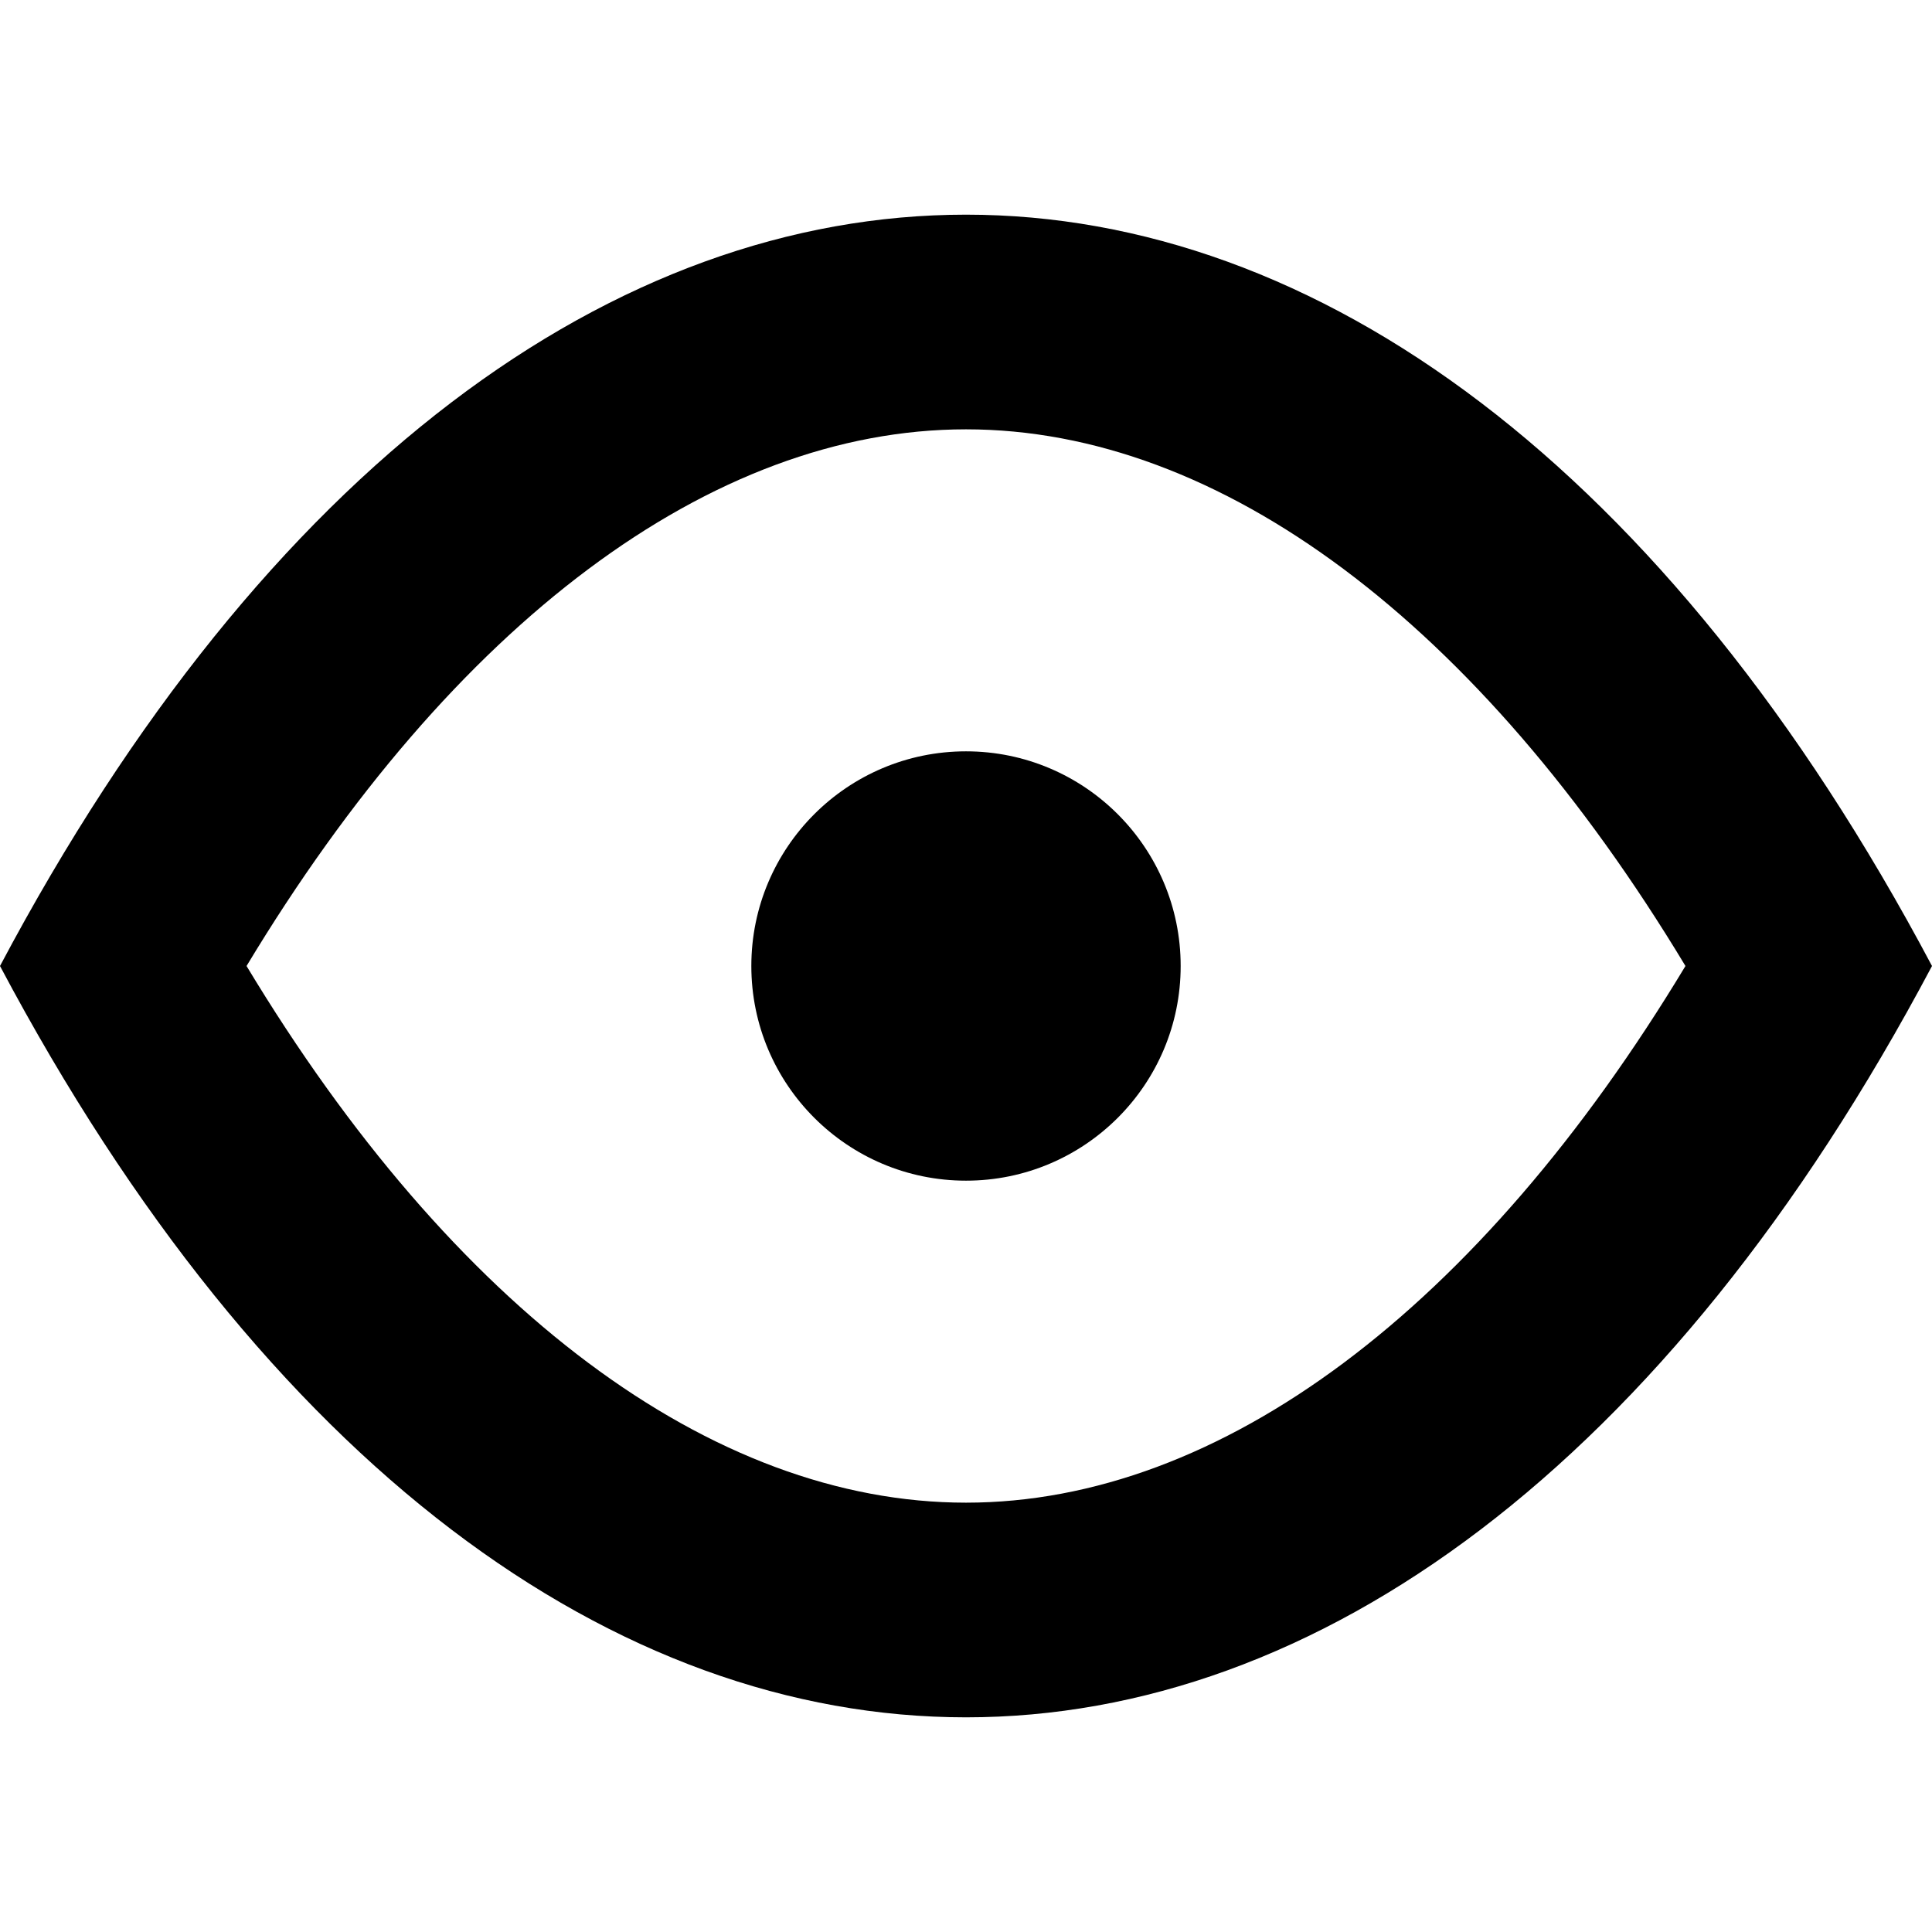
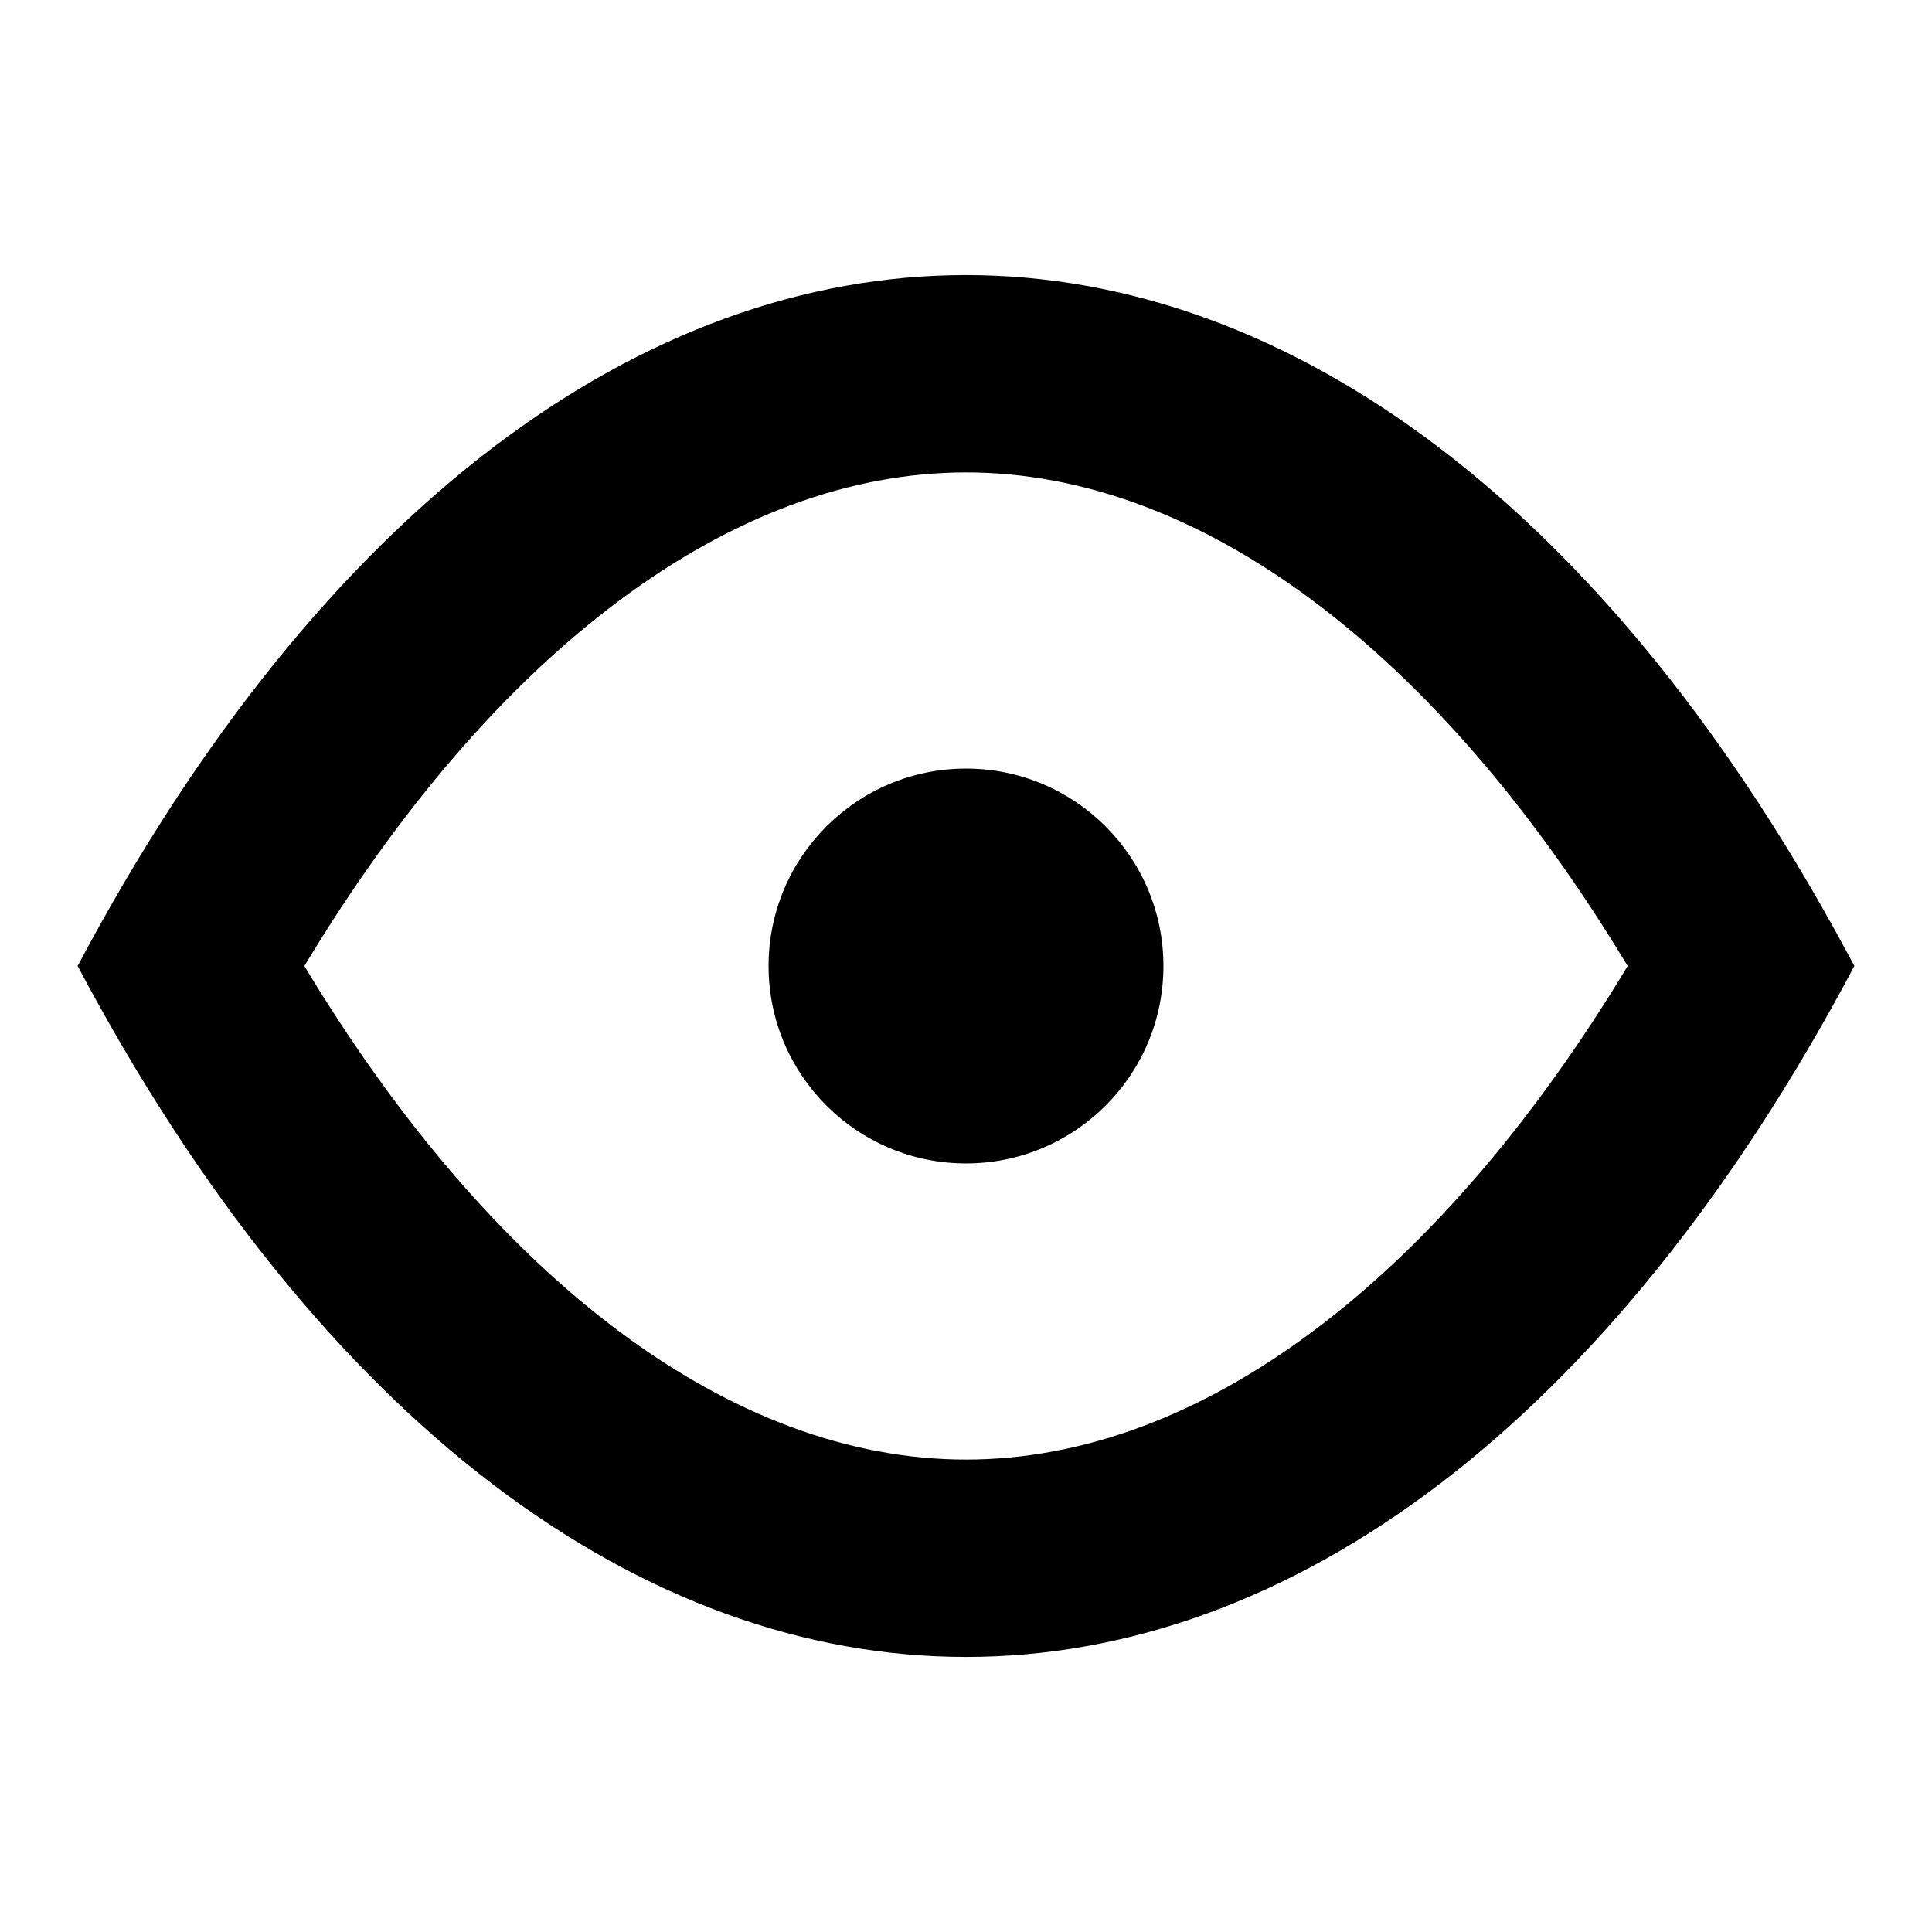
- <svg xmlns="http://www.w3.org/2000/svg" version="1.1" width="18" height="18" viewBox="0 0 18 18">
-   <path d="M9 2c-3.263 0-6.525 2.333-9 7 2.475 4.666 5.737 7 9 7s6.525-2.333 9-7c-2.475-4.666-5.737-7-9-7zM9 14c-2.373 0-4.779-1.808-6.703-5 1.924-3.192 4.331-5 6.703-5s4.779 1.808 6.703 5c-1.924 3.192-4.331 5-6.703 5z" />
-   <path d="M11 9c0 1.105-0.896 2-2 2s-2-0.896-2-2 0.896-2 2-2 2 0.896 2 2z" />
+ <svg xmlns="http://www.w3.org/2000/svg" version="1.1" width="32" height="32" viewBox="0 0 32 32">
+   <path d="M16 4.556c-5.335 0-10.668 3.814-14.714 11.444 4.046 7.629 9.38 11.444 14.714 11.444s10.668-3.814 14.714-11.444c-4.046-7.629-9.38-11.444-14.714-11.444zM16 24.175c-3.88 0-7.813-2.956-10.959-8.175 3.146-5.219 7.081-8.175 10.959-8.175s7.813 2.956 10.959 8.175c-3.146 5.219-7.081 8.175-10.959 8.175z" />
+   <path d="M19.27 16c0 1.807-1.465 3.27-3.27 3.27s-3.27-1.465-3.27-3.27 1.465-3.27 3.27-3.27 3.27 1.465 3.27 3.27z" />
</svg>
